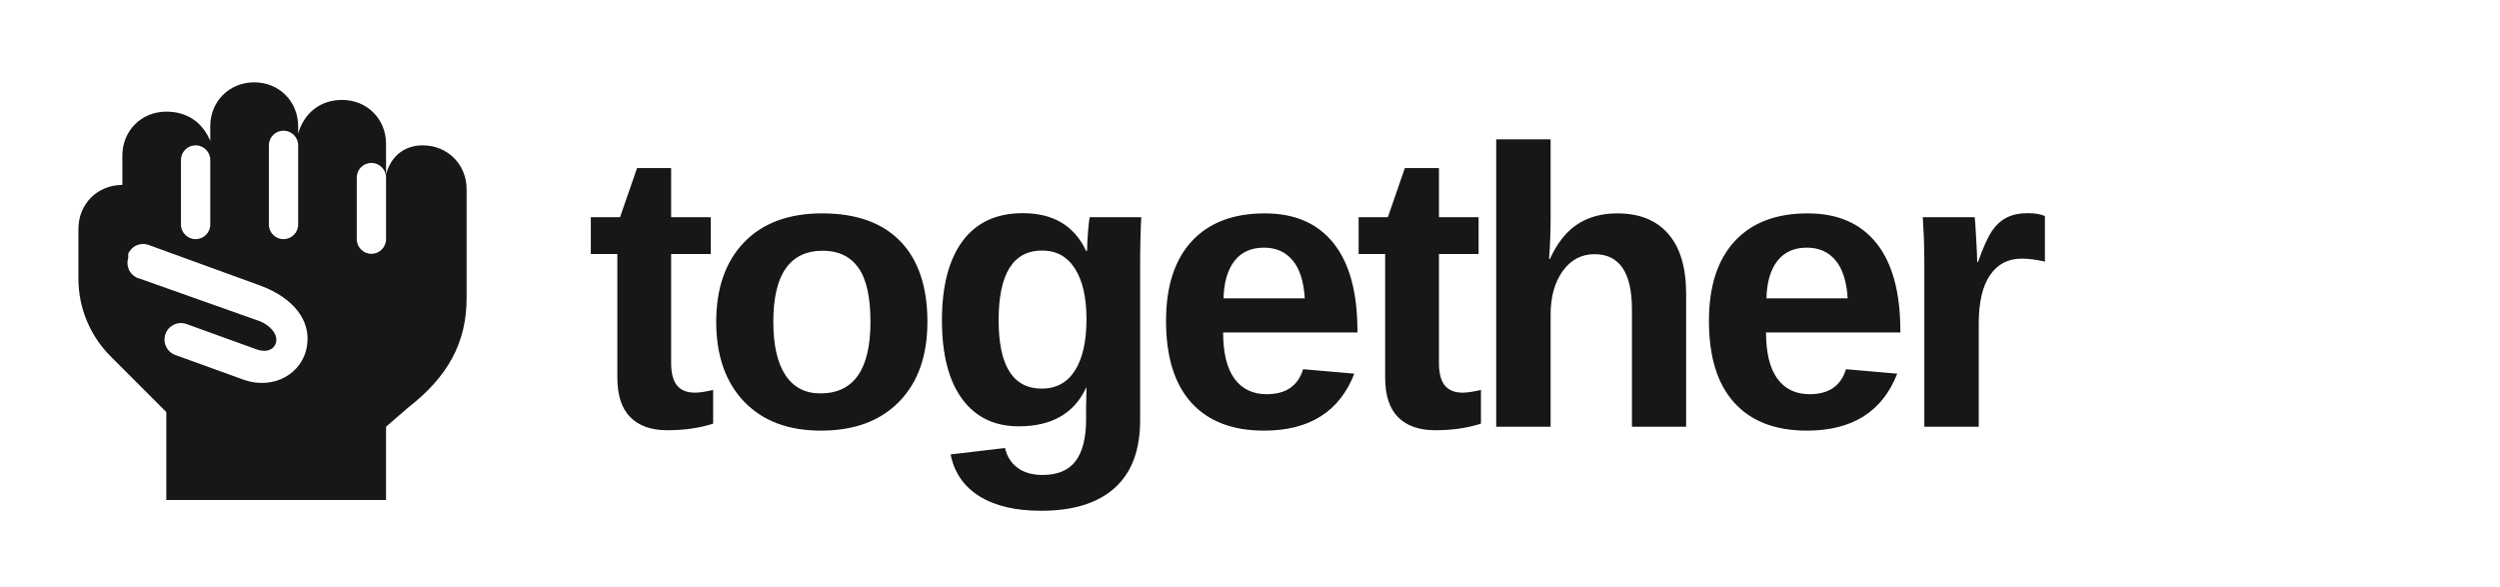
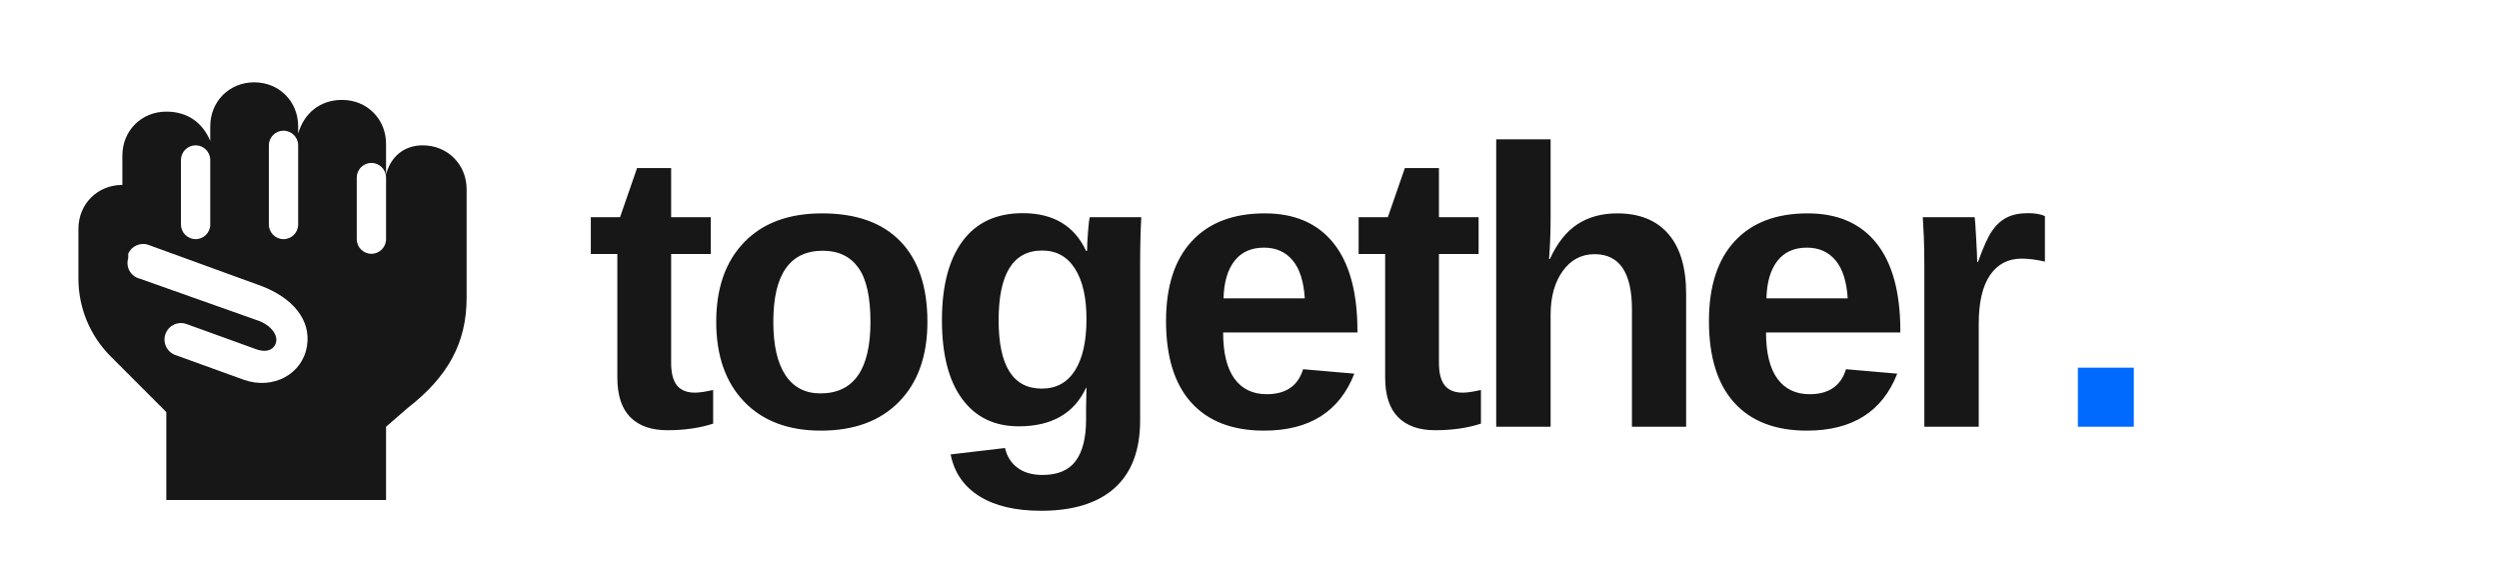
<svg xmlns="http://www.w3.org/2000/svg" width="580" height="136" viewBox="0 0 580 136" role="img" aria-labelledby="together-wordmark-title">
  <g transform="translate(8 14) scale(3.4)">
    <path fill="#171717" fill-rule="evenodd" d="M9 30V24L5.2 20.2C3.8 18.8 3 16.9 3 14.9V11.5C3 9.8 4.3 8.5 6 8.5V6.5C6 4.8 7.3 3.5 9 3.5C10.5 3.5 11.5 4.3 12 5.5V4.5C12 2.8 13.3 1.5 15 1.5C16.7 1.5 18 2.8 18 4.5V5C18.4 3.6 19.5 2.7 21 2.7C22.7 2.7 24 4 24 5.7V7.8C24.3 6.6 25.2 5.8 26.5 5.8C28.2 5.8 29.5 7.1 29.5 8.8V16.2C29.5 19.3 28.2 21.6 25.5 23.7L24 25V30ZM10 6.8a1 1 0 0 1 2 0v4.4a1 1 0 0 1-2 0ZM16 5.8a1 1 0 0 1 2 0v5.4a1 1 0 0 1-2 0ZM22 8a1 1 0 0 1 2 0v4.2a1 1 0 0 1-2 0ZM6.4 13.2a1.1 1.1 0 0 1 1.4-.6l7.7 2.8c2.1.8 3.4 2.3 3.1 4.1-.3 1.9-2.3 3-4.3 2.3l-4.7-1.7a1.1 1.1 0 1 1 .8-2.1l4.7 1.7c.8.3 1.3 0 1.4-.5.1-.5-.4-1.2-1.4-1.5l-7.9-2.8a1.1 1.1 0 0 1-.8-1.4Z" />
  </g>
-   <text x="136" y="99" fill="#171717" font-family="Arial,Helvetica,sans-serif" font-size="92" font-weight="600" letter-spacing="-4">together</text>
+   <text x="136" y="99" fill="#171717" font-family="Arial,Helvetica,sans-serif" font-size="92" font-weight="600" letter-spacing="-4">together<tspan fill="#006AFF">.</tspan>
+   </text>
</svg>
